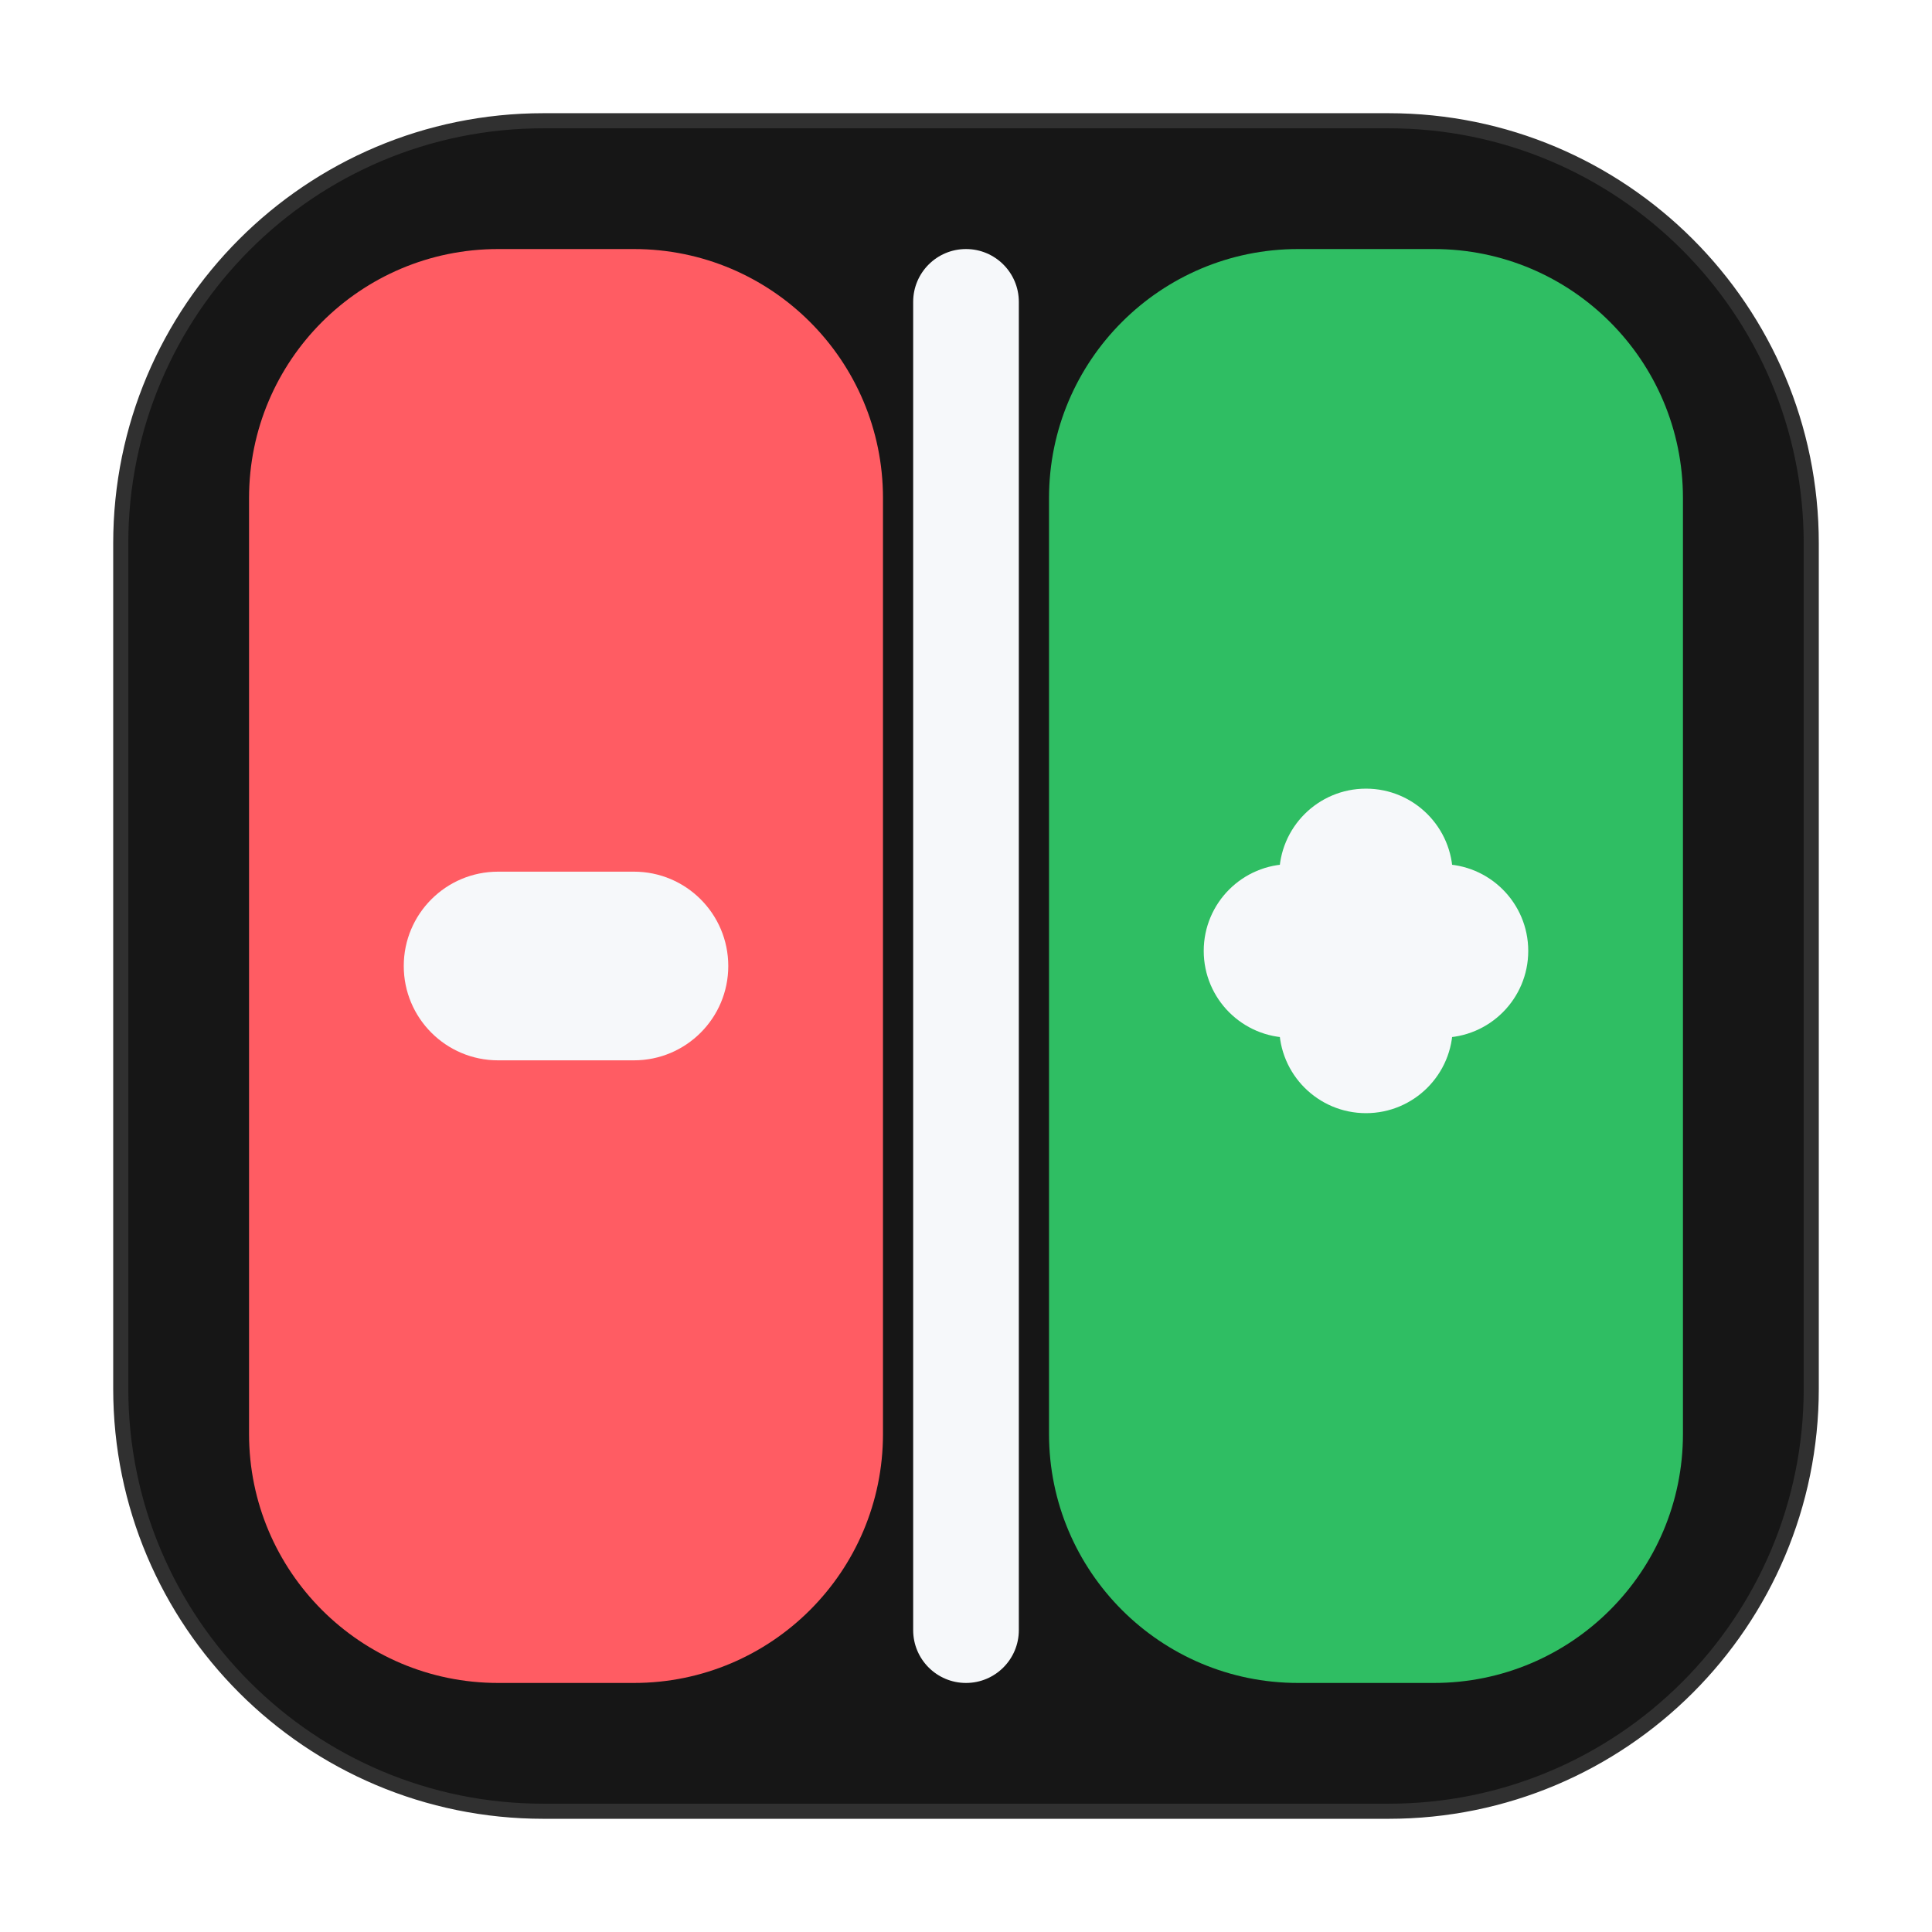
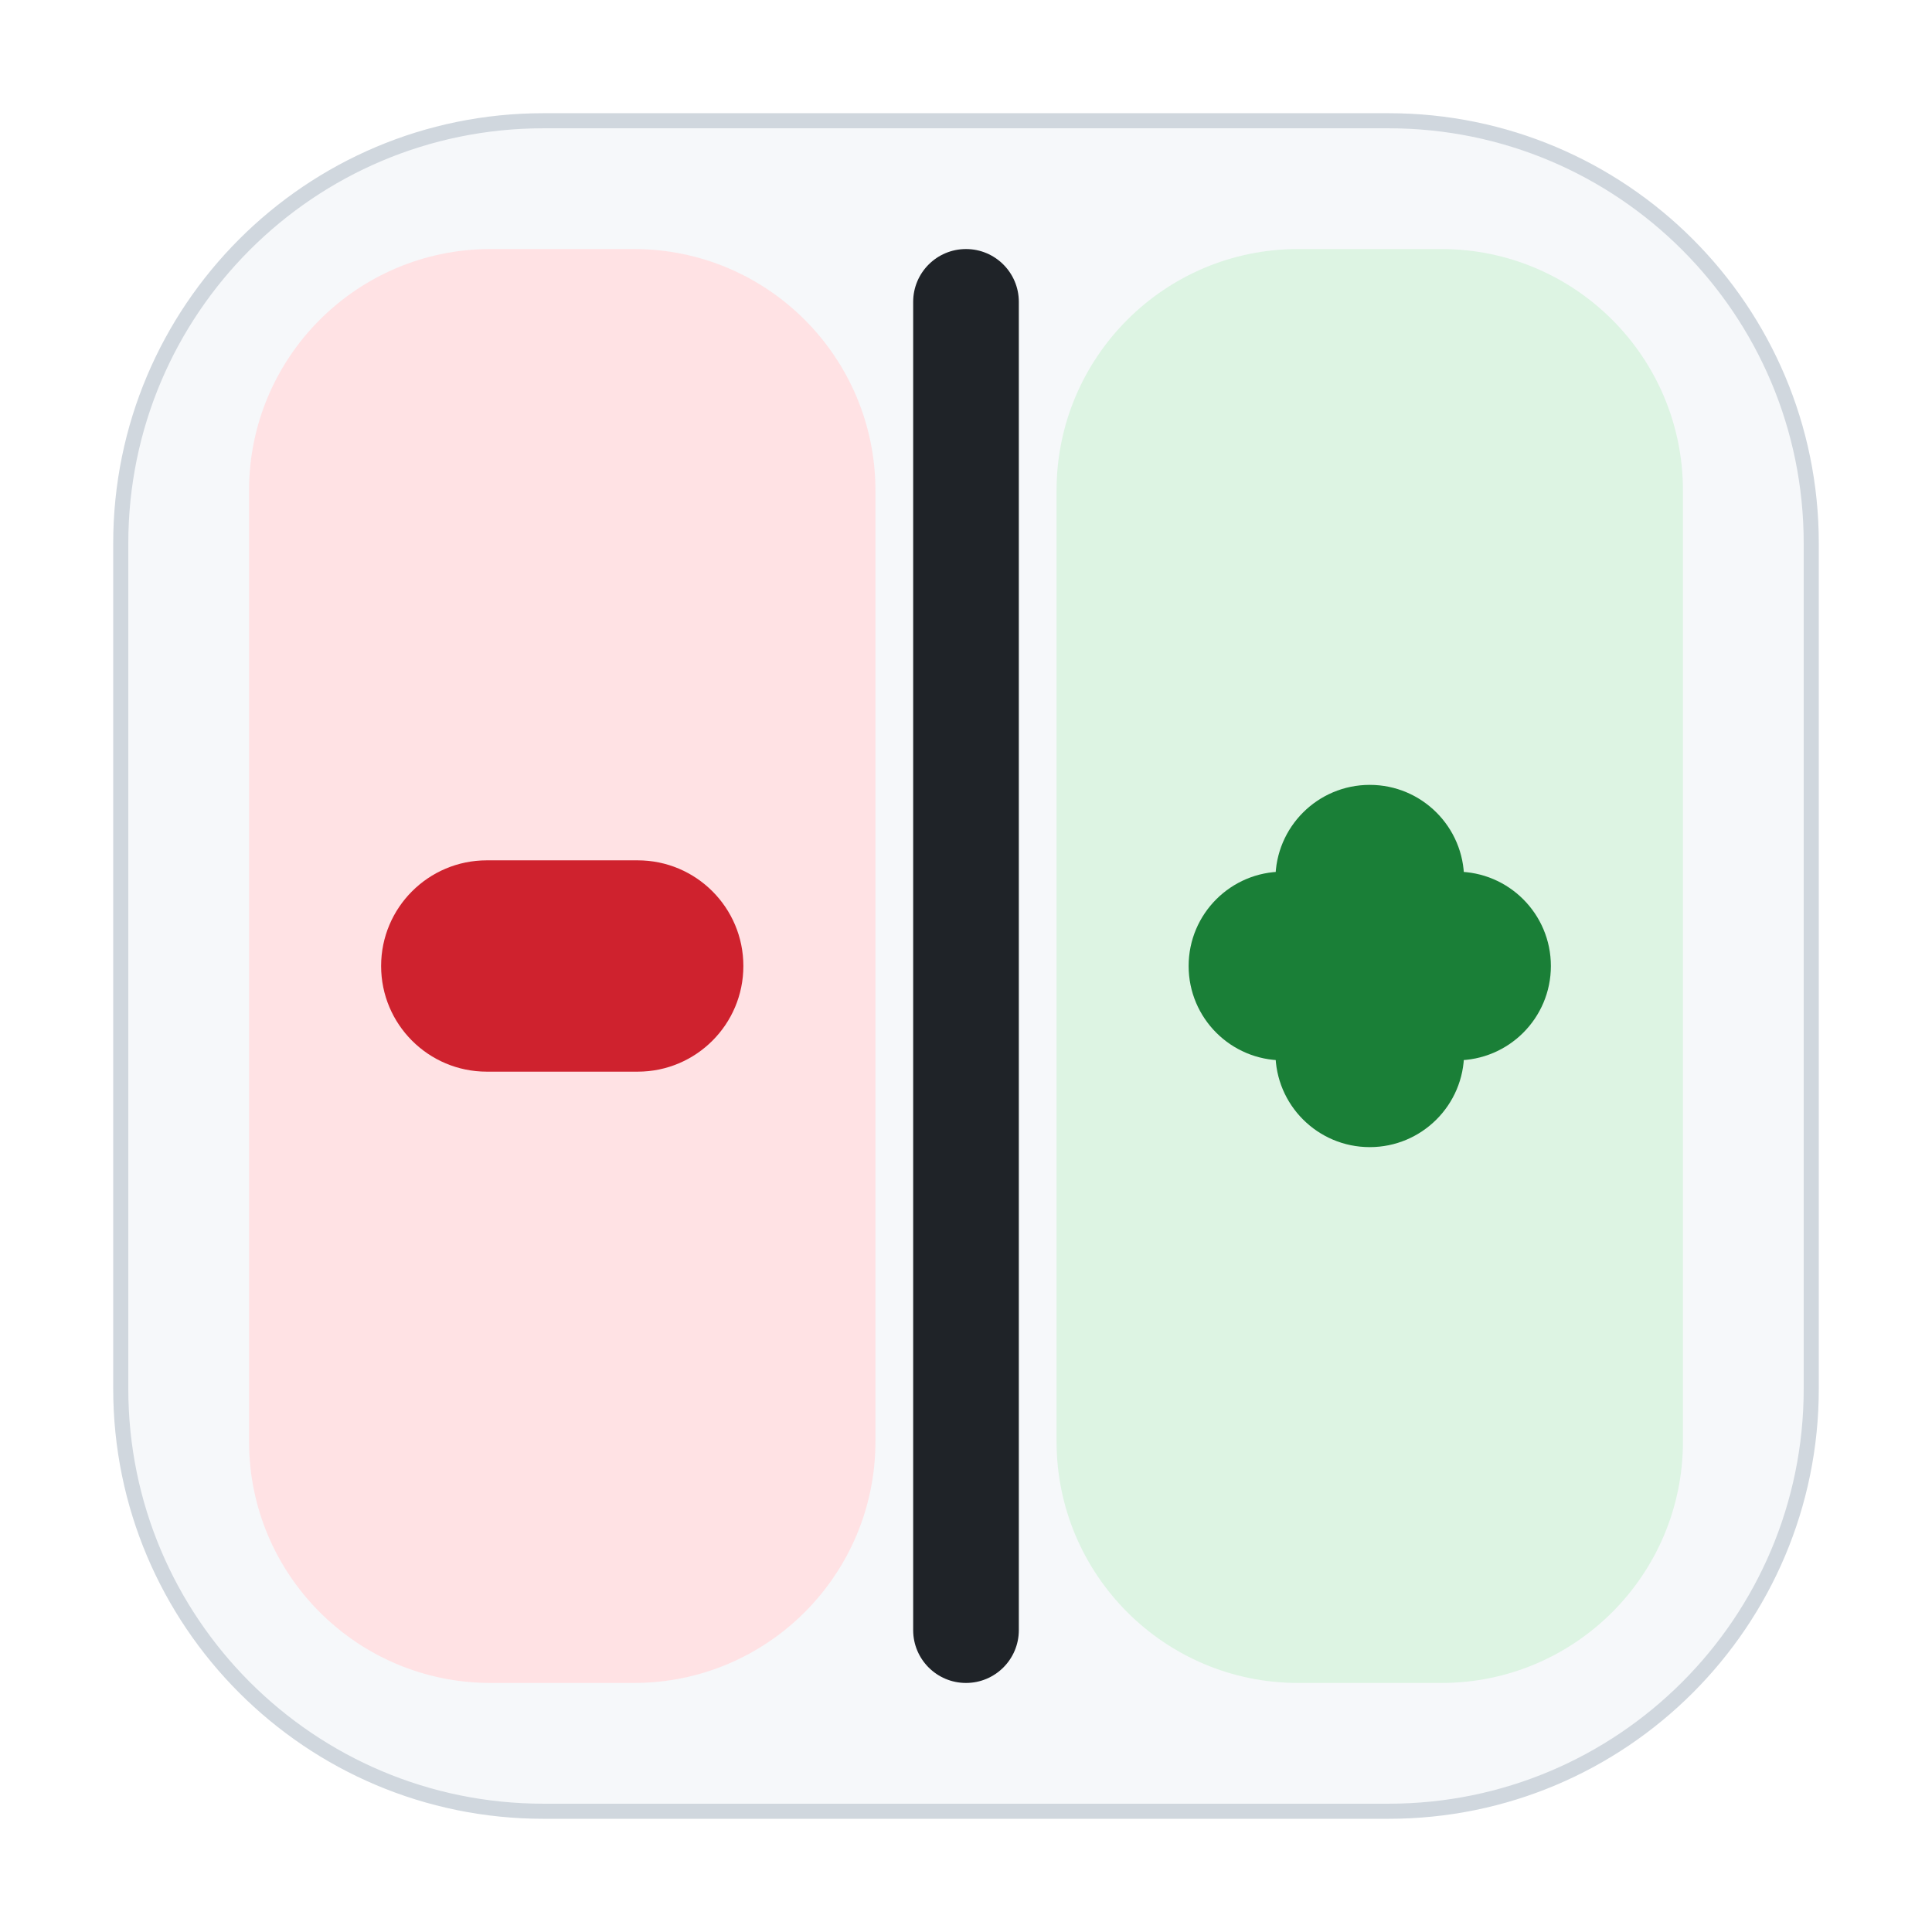
<svg xmlns="http://www.w3.org/2000/svg" viewBox="0 0 1024 1024" fill="none">
-   <rect x="64" y="64" width="896" height="896" rx="224" fill="#161616" />
-   <rect x="64" y="64" width="896" height="896" rx="224" stroke="#303030" stroke-width="8" />
-   <rect x="132" y="132" width="336" height="760" rx="132" fill="#FF5C63" />
-   <rect x="556" y="132" width="336" height="760" rx="132" fill="#2FBE63" />
-   <rect x="484" y="132" width="56" height="760" rx="28" fill="#F6F8FA" />
-   <rect x="214" y="462" width="172" height="100" rx="50" fill="#F6F8FA" />
-   <rect x="638" y="458" width="172" height="92" rx="46" fill="#F6F8FA" />
-   <rect x="678" y="418" width="92" height="172" rx="46" fill="#F6F8FA" />
+   <rect x="64" y="64" width="896" height="896" rx="224" fill="#F6F8FA" />
+   <rect x="64" y="64" width="896" height="896" rx="224" stroke="#D0D7DE" stroke-width="8" />
+   <rect x="132" y="132" width="332" height="760" rx="128" fill="#FFE2E4" />
+   <rect x="560" y="132" width="332" height="760" rx="128" fill="#DDF4E3" />
+   <rect x="484" y="132" width="56" height="760" rx="28" fill="#1F2328" />
+   <rect x="202" y="456" width="192" height="112" rx="56" fill="#CF222E" />
+   <rect x="630" y="462" width="192" height="100" rx="50" fill="#1A7F37" />
+   <rect x="676" y="416" width="100" height="192" rx="50" fill="#1A7F37" />
</svg>
